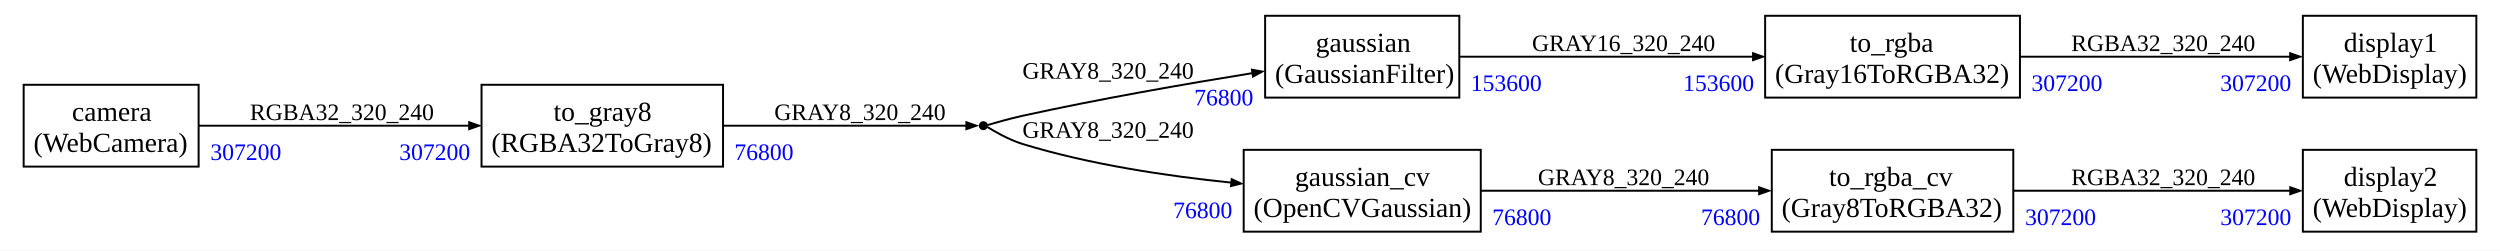
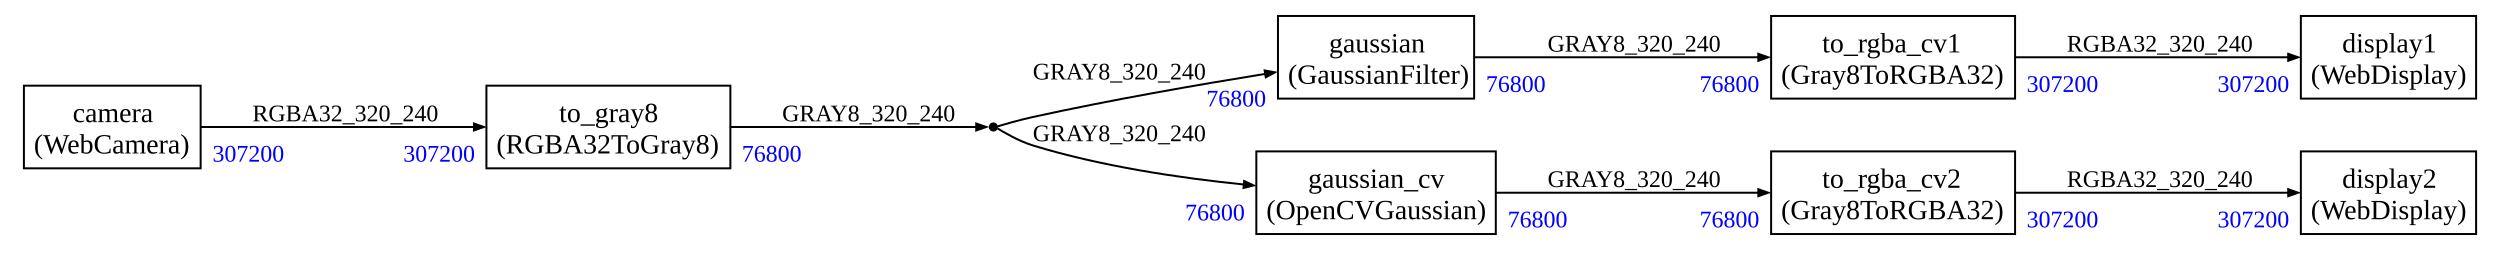
- <svg xmlns="http://www.w3.org/2000/svg" width="1268pt" height="127pt" viewBox="0.00 0.00 1268.10 127.00">
+ <svg xmlns="http://www.w3.org/2000/svg" width="1255pt" height="127pt" viewBox="0.00 0.00 1255.35 127.00">
  <g id="graph0" class="graph" transform="scale(1 1) rotate(0) translate(4 123)">
-     <polygon fill="white" stroke="none" points="-4,4 -4,-123 1264.1,-123 1264.1,4 -4,4" />
+     <polygon fill="white" stroke="none" points="-4,4 -4,-123 1251.35,-123 1251.35,4 -4,4" />
    <g id="node1" class="node">
      <polygon fill="none" stroke="none" points="8,-38.5 8,-80 96.75,-80 96.75,-38.5 8,-38.5" />
      <polygon fill="none" stroke="black" points="8,-38.5 8,-80 96.75,-80 96.75,-38.5 8,-38.5" />
      <text text-anchor="start" x="32.5" y="-61.7" font-family="Times New Roman,serif" font-size="14.00">camera</text>
      <text text-anchor="start" x="13" y="-45.95" font-family="Times New Roman,serif" font-size="14.00">(WebCamera)</text>
    </g>
    <g id="node7" class="node">
      <polygon fill="none" stroke="none" points="240.25,-38.5 240.25,-80 362.75,-80 362.75,-38.5 240.25,-38.5" />
      <polygon fill="none" stroke="black" points="240.25,-38.5 240.25,-80 362.75,-80 362.75,-38.5 240.25,-38.5" />
      <text text-anchor="start" x="276.75" y="-61.7" font-family="Times New Roman,serif" font-size="14.00">to_gray8</text>
      <text text-anchor="start" x="245.25" y="-45.95" font-family="Times New Roman,serif" font-size="14.00">(RGBA32ToGray8)</text>
    </g>
    <g id="edge1" class="edge">
      <path fill="none" stroke="black" d="M96.7,-59.25C134.7,-59.25 190.53,-59.25 234.16,-59.25" />
      <polygon fill="black" stroke="black" points="233.99,-61 238.99,-59.25 233.99,-57.5 233.99,-61" />
      <text text-anchor="start" x="122.75" y="-62.1" font-family="Times New Roman,serif" font-size="12.00">RGBA32_320_240</text>
      <text text-anchor="start" x="198.5" y="-41.85" font-family="Times New Roman,serif" font-size="12.00" fill="blue">307200</text>
      <text text-anchor="start" x="102.7" y="-41.85" font-family="Times New Roman,serif" font-size="12.00" fill="blue">307200</text>
    </g>
    <g id="node2" class="node">
-       <polygon fill="none" stroke="none" points="1164.1,-73.5 1164.1,-115 1252.1,-115 1252.1,-73.5 1164.1,-73.5" />
-       <polygon fill="none" stroke="black" points="1164.1,-73.5 1164.1,-115 1252.1,-115 1252.1,-73.5 1164.1,-73.5" />
-       <text text-anchor="start" x="1184.85" y="-96.7" font-family="Times New Roman,serif" font-size="14.00">display1</text>
-       <text text-anchor="start" x="1169.1" y="-80.95" font-family="Times New Roman,serif" font-size="14.00">(WebDisplay)</text>
+       <polygon fill="none" stroke="none" points="1151.35,-73.5 1151.35,-115 1239.35,-115 1239.35,-73.5 1151.35,-73.5" />
+       <polygon fill="none" stroke="black" points="1151.35,-73.5 1151.35,-115 1239.35,-115 1239.35,-73.5 1151.35,-73.5" />
+       <text text-anchor="start" x="1172.1" y="-96.7" font-family="Times New Roman,serif" font-size="14.00">display1</text>
+       <text text-anchor="start" x="1156.35" y="-80.95" font-family="Times New Roman,serif" font-size="14.00">(WebDisplay)</text>
    </g>
    <g id="node3" class="node">
-       <polygon fill="none" stroke="none" points="1164.1,-5.5 1164.1,-47 1252.1,-47 1252.1,-5.5 1164.1,-5.5" />
-       <polygon fill="none" stroke="black" points="1164.1,-5.5 1164.1,-47 1252.1,-47 1252.1,-5.5 1164.1,-5.5" />
-       <text text-anchor="start" x="1184.85" y="-28.7" font-family="Times New Roman,serif" font-size="14.00">display2</text>
-       <text text-anchor="start" x="1169.1" y="-12.95" font-family="Times New Roman,serif" font-size="14.00">(WebDisplay)</text>
+       <polygon fill="none" stroke="none" points="1151.35,-5.5 1151.35,-47 1239.35,-47 1239.35,-5.5 1151.35,-5.5" />
+       <polygon fill="none" stroke="black" points="1151.35,-5.5 1151.35,-47 1239.35,-47 1239.35,-5.5 1151.35,-5.5" />
+       <text text-anchor="start" x="1172.1" y="-28.7" font-family="Times New Roman,serif" font-size="14.00">display2</text>
+       <text text-anchor="start" x="1156.35" y="-12.95" font-family="Times New Roman,serif" font-size="14.00">(WebDisplay)</text>
    </g>
    <g id="node4" class="node">
      <ellipse fill="black" stroke="black" cx="494.8" cy="-59.25" rx="1.8" ry="1.8" />
    </g>
    <g id="node5" class="node">
      <polygon fill="none" stroke="none" points="637.72,-73.5 637.72,-115 736.22,-115 736.22,-73.5 637.72,-73.5" />
      <polygon fill="none" stroke="black" points="637.72,-73.5 637.72,-115 736.22,-115 736.22,-73.5 637.72,-73.5" />
      <text text-anchor="start" x="663.35" y="-96.7" font-family="Times New Roman,serif" font-size="14.00">gaussian</text>
      <text text-anchor="start" x="642.72" y="-80.95" font-family="Times New Roman,serif" font-size="14.00">(GaussianFilter)</text>
    </g>
    <g id="edge7" class="edge">
      <path fill="none" stroke="black" d="M496.81,-59.55C499.62,-60.38 507.74,-62.74 514.6,-64.25 553.48,-72.81 597.75,-80.5 631.55,-85.96" />
      <polygon fill="black" stroke="black" points="631.03,-87.65 636.25,-86.71 631.59,-84.19 631.03,-87.65" />
      <text text-anchor="start" x="514.6" y="-83.1" font-family="Times New Roman,serif" font-size="12.00">GRAY8_320_240</text>
      <text text-anchor="start" x="601.74" y="-69.55" font-family="Times New Roman,serif" font-size="12.00" fill="blue">76800</text>
    </g>
    <g id="node6" class="node">
      <polygon fill="none" stroke="none" points="626.85,-5.5 626.85,-47 747.1,-47 747.1,-5.5 626.85,-5.5" />
      <polygon fill="none" stroke="black" points="626.85,-5.5 626.85,-47 747.1,-47 747.1,-5.5 626.85,-5.5" />
      <text text-anchor="start" x="652.85" y="-28.7" font-family="Times New Roman,serif" font-size="14.00">gaussian_cv</text>
      <text text-anchor="start" x="631.85" y="-12.95" font-family="Times New Roman,serif" font-size="14.00">(OpenCVGaussian)</text>
    </g>
    <g id="edge8" class="edge">
      <path fill="none" stroke="black" d="M496.77,-58.63C499.48,-56.94 507.37,-52.22 514.6,-50 548.79,-39.52 588.25,-33.65 620.68,-30.37" />
      <polygon fill="black" stroke="black" points="620.75,-32.12 625.56,-29.89 620.41,-28.64 620.75,-32.12" />
-       <text text-anchor="start" x="514.6" y="-53.1" font-family="Times New Roman,serif" font-size="12.00">GRAY8_320_240</text>
+       <text text-anchor="start" x="514.6" y="-52.1" font-family="Times New Roman,serif" font-size="12.00">GRAY8_320_240</text>
      <text text-anchor="start" x="591.07" y="-12.35" font-family="Times New Roman,serif" font-size="12.00" fill="blue">76800</text>
    </g>
    <g id="node8" class="node">
-       <polygon fill="none" stroke="none" points="891.35,-73.5 891.35,-115 1020.6,-115 1020.6,-73.5 891.35,-73.5" />
-       <polygon fill="none" stroke="black" points="891.35,-73.5 891.35,-115 1020.6,-115 1020.6,-73.5 891.35,-73.5" />
-       <text text-anchor="start" x="934.22" y="-96.7" font-family="Times New Roman,serif" font-size="14.00">to_rgba</text>
-       <text text-anchor="start" x="896.35" y="-80.95" font-family="Times New Roman,serif" font-size="14.00">(Gray16ToRGBA32)</text>
+       <polygon fill="none" stroke="none" points="885.35,-73.5 885.35,-115 1007.85,-115 1007.85,-73.5 885.35,-73.5" />
+       <polygon fill="none" stroke="black" points="885.35,-73.5 885.35,-115 1007.85,-115 1007.85,-73.5 885.35,-73.5" />
+       <text text-anchor="start" x="910.97" y="-96.7" font-family="Times New Roman,serif" font-size="14.00">to_rgba_cv1</text>
+       <text text-anchor="start" x="890.35" y="-80.95" font-family="Times New Roman,serif" font-size="14.00">(Gray8ToRGBA32)</text>
    </g>
    <g id="edge2" class="edge">
-       <path fill="none" stroke="black" d="M736.02,-94.25C777.69,-94.25 838.52,-94.25 885.49,-94.25" />
-       <polygon fill="black" stroke="black" points="885.22,-96 890.22,-94.25 885.22,-92.5 885.22,-96" />
-       <text text-anchor="start" x="773.1" y="-97.1" font-family="Times New Roman,serif" font-size="12.00">GRAY16_320_240</text>
-       <text text-anchor="start" x="849.74" y="-76.85" font-family="Times New Roman,serif" font-size="12.00" fill="blue">153600</text>
-       <text text-anchor="start" x="742.02" y="-76.85" font-family="Times New Roman,serif" font-size="12.00" fill="blue">153600</text>
+       <path fill="none" stroke="black" d="M736.13,-94.25C776.38,-94.25 834.23,-94.25 878.93,-94.25" />
+       <polygon fill="black" stroke="black" points="878.91,-96 883.91,-94.25 878.91,-92.5 878.91,-96" />
+       <text text-anchor="start" x="773.1" y="-97.1" font-family="Times New Roman,serif" font-size="12.00">GRAY8_320_240</text>
+       <text text-anchor="start" x="849.43" y="-76.85" font-family="Times New Roman,serif" font-size="12.00" fill="blue">76800</text>
+       <text text-anchor="start" x="742.13" y="-76.85" font-family="Times New Roman,serif" font-size="12.00" fill="blue">76800</text>
    </g>
    <g id="node9" class="node">
-       <polygon fill="none" stroke="none" points="894.72,-5.5 894.72,-47 1017.22,-47 1017.22,-5.5 894.72,-5.5" />
-       <polygon fill="none" stroke="black" points="894.72,-5.5 894.72,-47 1017.22,-47 1017.22,-5.5 894.72,-5.5" />
-       <text text-anchor="start" x="923.72" y="-28.7" font-family="Times New Roman,serif" font-size="14.00">to_rgba_cv</text>
-       <text text-anchor="start" x="899.72" y="-12.95" font-family="Times New Roman,serif" font-size="14.00">(Gray8ToRGBA32)</text>
+       <polygon fill="none" stroke="none" points="885.35,-5.5 885.35,-47 1007.85,-47 1007.85,-5.5 885.35,-5.5" />
+       <polygon fill="none" stroke="black" points="885.35,-5.5 885.35,-47 1007.85,-47 1007.85,-5.5 885.35,-5.5" />
+       <text text-anchor="start" x="910.97" y="-28.7" font-family="Times New Roman,serif" font-size="14.00">to_rgba_cv2</text>
+       <text text-anchor="start" x="890.35" y="-12.95" font-family="Times New Roman,serif" font-size="14.00">(Gray8ToRGBA32)</text>
    </g>
    <g id="edge4" class="edge">
-       <path fill="none" stroke="black" d="M746.9,-26.25C788.76,-26.25 845.03,-26.25 888.5,-26.25" />
-       <polygon fill="black" stroke="black" points="888.3,-28 893.3,-26.25 888.3,-24.5 888.3,-28" />
-       <text text-anchor="start" x="776.1" y="-29.1" font-family="Times New Roman,serif" font-size="12.00">GRAY8_320_240</text>
-       <text text-anchor="start" x="858.81" y="-8.85" font-family="Times New Roman,serif" font-size="12.00" fill="blue">76800</text>
-       <text text-anchor="start" x="752.9" y="-8.85" font-family="Times New Roman,serif" font-size="12.00" fill="blue">76800</text>
+       <path fill="none" stroke="black" d="M747.08,-26.25C786.42,-26.25 838.18,-26.25 878.98,-26.25" />
+       <polygon fill="black" stroke="black" points="878.92,-28 883.92,-26.25 878.92,-24.5 878.92,-28" />
+       <text text-anchor="start" x="773.1" y="-29.1" font-family="Times New Roman,serif" font-size="12.00">GRAY8_320_240</text>
+       <text text-anchor="start" x="849.43" y="-8.85" font-family="Times New Roman,serif" font-size="12.00" fill="blue">76800</text>
+       <text text-anchor="start" x="753.08" y="-8.85" font-family="Times New Roman,serif" font-size="12.00" fill="blue">76800</text>
    </g>
    <g id="edge6" class="edge">
      <path fill="none" stroke="black" d="M362.5,-59.25C407.94,-59.25 465.89,-59.25 486.29,-59.25" />
      <polygon fill="black" stroke="black" points="486.2,-61 491.2,-59.25 486.2,-57.5 486.2,-61" />
      <text text-anchor="start" x="388.75" y="-62.1" font-family="Times New Roman,serif" font-size="12.00">GRAY8_320_240</text>
      <text text-anchor="start" x="368.5" y="-41.85" font-family="Times New Roman,serif" font-size="12.00" fill="blue">76800</text>
    </g>
    <g id="edge3" class="edge">
-       <path fill="none" stroke="black" d="M1020.42,-94.25C1063.14,-94.25 1118.66,-94.25 1158.01,-94.25" />
-       <polygon fill="black" stroke="black" points="1157.67,-96 1162.67,-94.25 1157.67,-92.5 1157.67,-96" />
-       <text text-anchor="start" x="1046.6" y="-97.1" font-family="Times New Roman,serif" font-size="12.00">RGBA32_320_240</text>
-       <text text-anchor="start" x="1122.19" y="-76.85" font-family="Times New Roman,serif" font-size="12.00" fill="blue">307200</text>
-       <text text-anchor="start" x="1026.42" y="-76.85" font-family="Times New Roman,serif" font-size="12.00" fill="blue">307200</text>
+       <path fill="none" stroke="black" d="M1007.65,-94.25C1049.89,-94.25 1105.73,-94.25 1145.31,-94.25" />
+       <polygon fill="black" stroke="black" points="1145,-96 1150,-94.25 1145,-92.5 1145,-96" />
+       <text text-anchor="start" x="1033.85" y="-97.1" font-family="Times New Roman,serif" font-size="12.00">RGBA32_320_240</text>
+       <text text-anchor="start" x="1109.51" y="-76.85" font-family="Times New Roman,serif" font-size="12.00" fill="blue">307200</text>
+       <text text-anchor="start" x="1013.65" y="-76.85" font-family="Times New Roman,serif" font-size="12.00" fill="blue">307200</text>
    </g>
    <g id="edge5" class="edge">
-       <path fill="none" stroke="black" d="M1017.2,-26.25C1060.29,-26.25 1117.56,-26.25 1157.91,-26.25" />
-       <polygon fill="black" stroke="black" points="1157.72,-28 1162.72,-26.25 1157.72,-24.5 1157.72,-28" />
-       <text text-anchor="start" x="1046.6" y="-29.1" font-family="Times New Roman,serif" font-size="12.00">RGBA32_320_240</text>
-       <text text-anchor="start" x="1122.23" y="-8.85" font-family="Times New Roman,serif" font-size="12.00" fill="blue">307200</text>
-       <text text-anchor="start" x="1023.2" y="-8.85" font-family="Times New Roman,serif" font-size="12.00" fill="blue">307200</text>
+       <path fill="none" stroke="black" d="M1007.65,-26.25C1049.89,-26.25 1105.73,-26.25 1145.31,-26.25" />
+       <polygon fill="black" stroke="black" points="1145,-28 1150,-26.25 1145,-24.5 1145,-28" />
+       <text text-anchor="start" x="1033.85" y="-29.1" font-family="Times New Roman,serif" font-size="12.00">RGBA32_320_240</text>
+       <text text-anchor="start" x="1109.51" y="-8.85" font-family="Times New Roman,serif" font-size="12.00" fill="blue">307200</text>
+       <text text-anchor="start" x="1013.65" y="-8.85" font-family="Times New Roman,serif" font-size="12.00" fill="blue">307200</text>
    </g>
  </g>
</svg>
